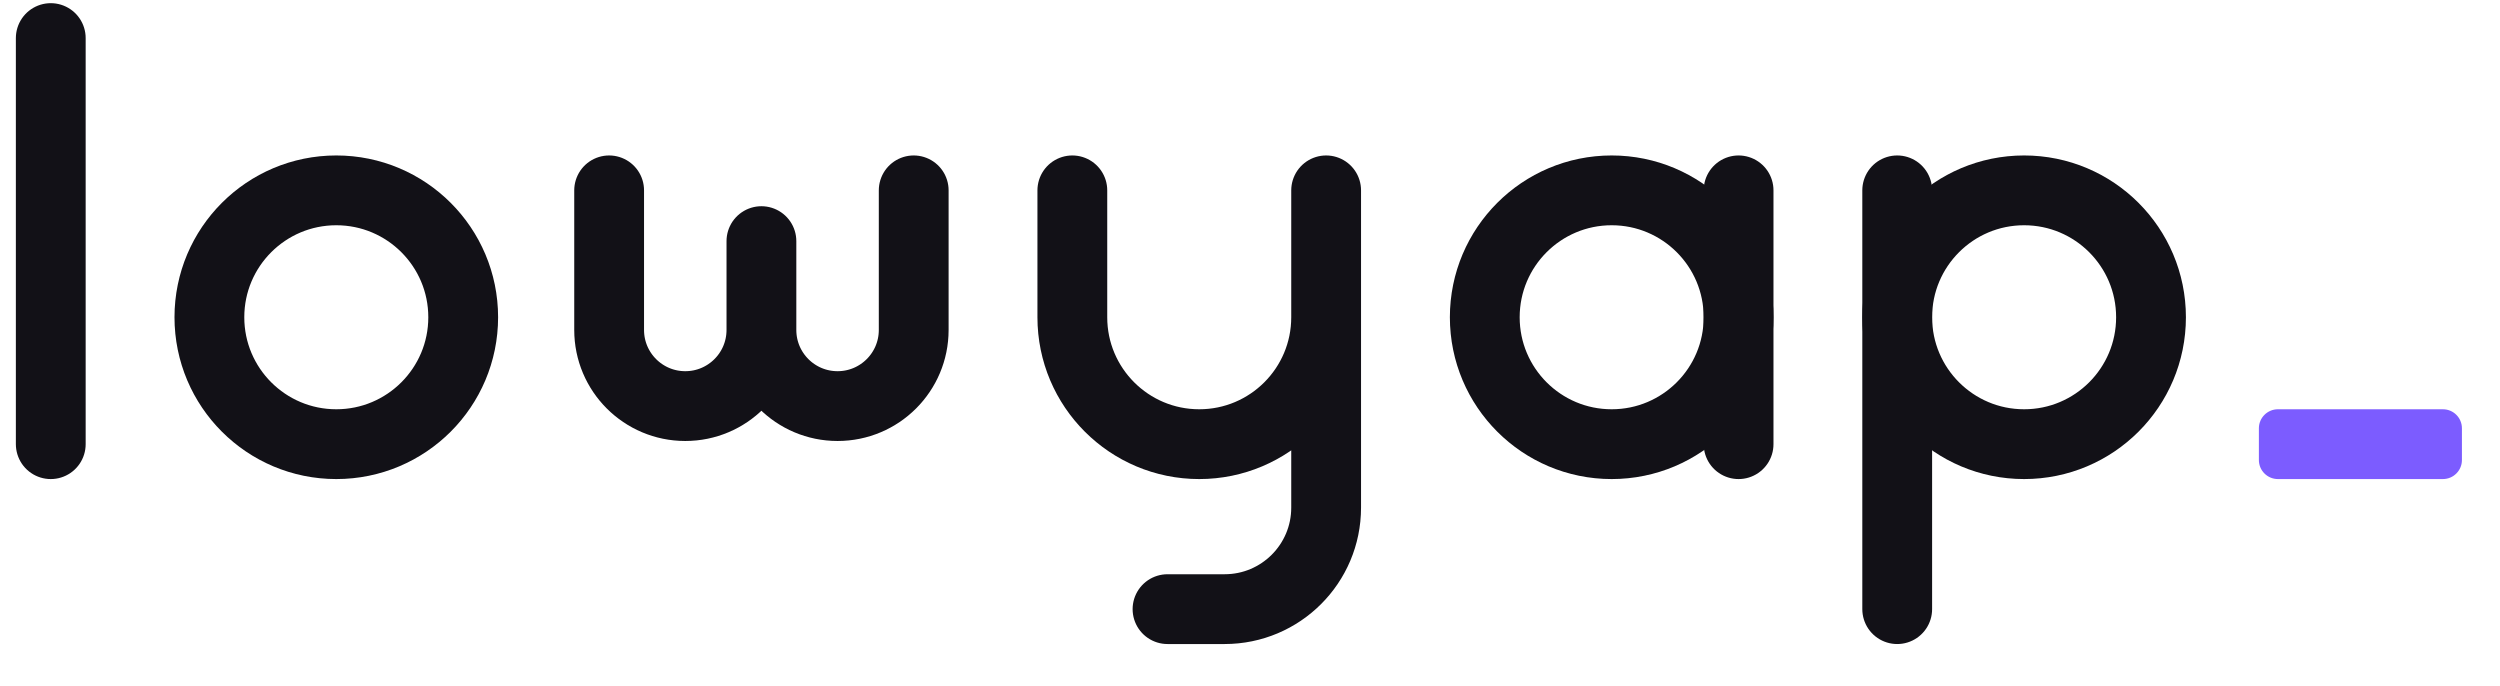
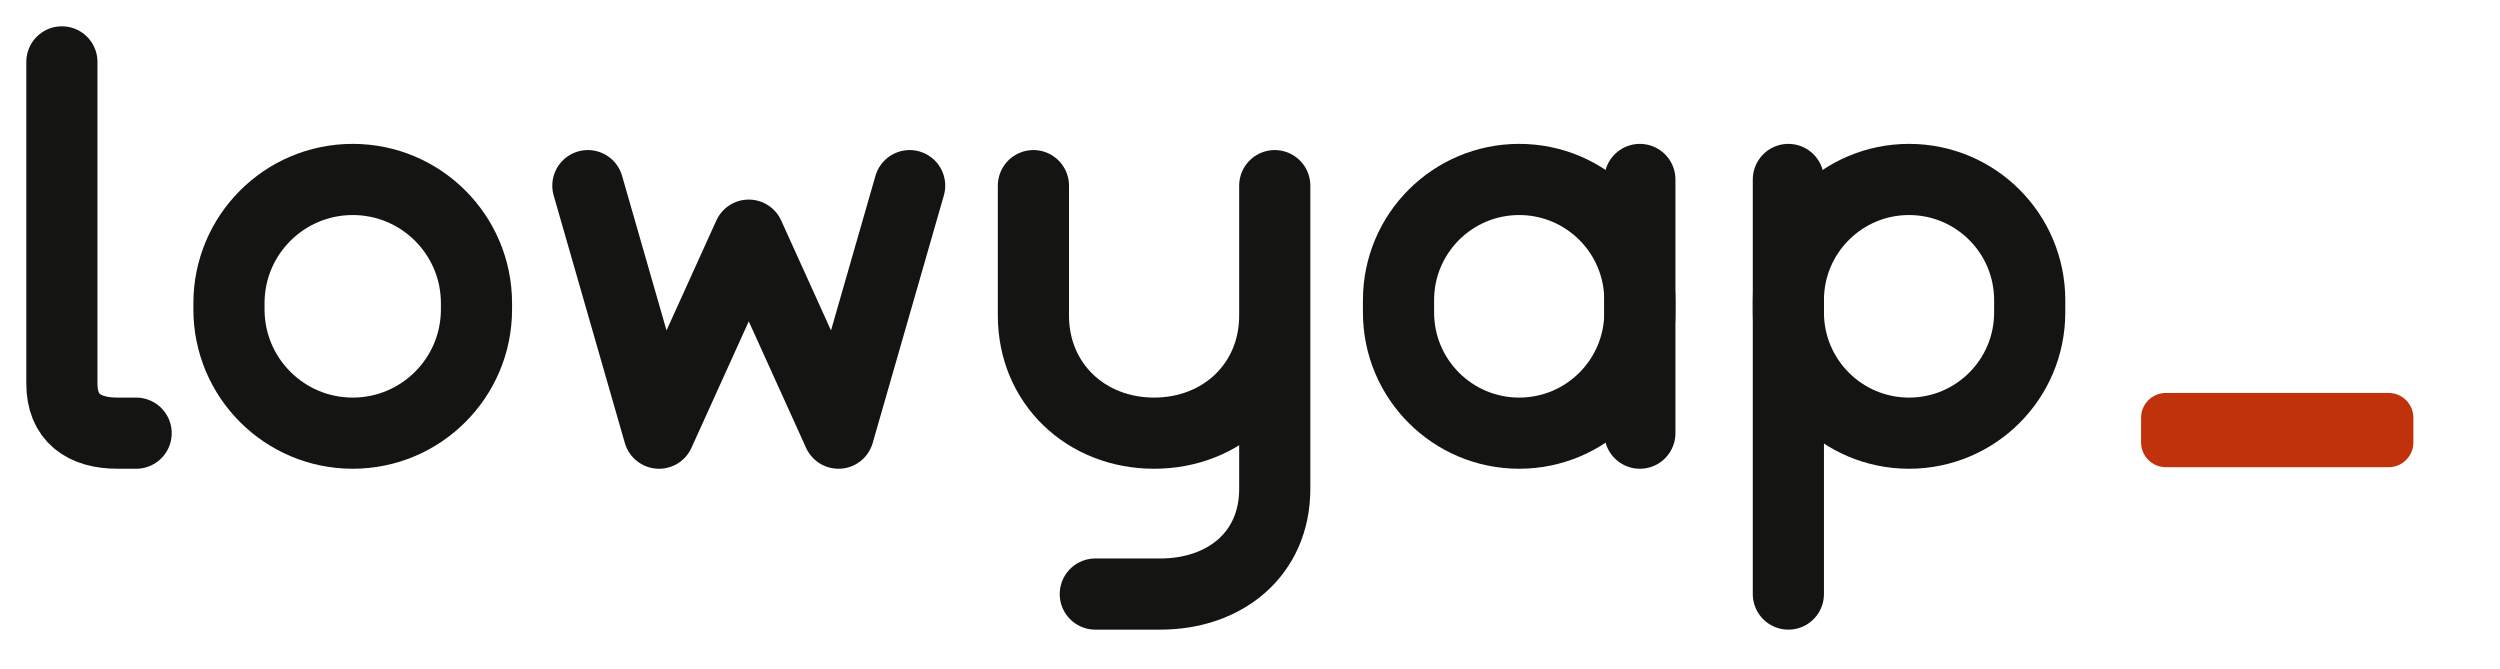
- <svg xmlns="http://www.w3.org/2000/svg" width="394" height="108" viewBox="0 0 394 108">
-   <g fill="none" stroke="#121117" stroke-width="11" stroke-linecap="round" stroke-linejoin="round">
-     <path d="M8 6V70" />
-     <circle cx="53" cy="50" r="20" />
-     <path d="M96 30V52A12 12 0 0 0 120 52V38M120 52A12 12 0 0 0 144 52V30" />
-     <path d="M169 30V50A20 20 0 0 0 209 50V30M209 30V80A16 16 0 0 1 193 96H184" />
-     <circle cx="254" cy="50" r="20" />
-     <path d="M274 30V70" />
-     <path d="M299 30V96" />
-     <circle cx="319" cy="50" r="20" />
+ <svg xmlns="http://www.w3.org/2000/svg" width="404" height="108" viewBox="0 0 404 108" fill="none">
+   <g stroke="#141412" stroke-width="11.5" stroke-linecap="round" stroke-linejoin="round">
+     <path d="M10 10V62C10 67.5 13.5 70 19 70H22" />
+     <rect x="37" y="29" width="40" height="41" rx="20" />
+     <path d="M95 30L106.5 70L121 38L135.5 70L147 30" />
+     <path d="M167 30V51C167 62 175.5 70 186.5 70C197.5 70 206 62 206 51V30M206 30V79C206 89.5 198 96 187.5 96H177" />
+     <rect x="226" y="29" width="39" height="41" rx="19.5" />
+     <path d="M265 29V70" />
+     <path d="M289 29V96" />
+     <rect x="289" y="29" width="39" height="41" rx="19.5" />
  </g>
-   <rect x="356" y="64.5" width="32" height="11" rx="3" fill="#7C5CFF" />
+   <rect x="346" y="63.5" width="44" height="12" rx="4" fill="#C0320C" />
</svg>
